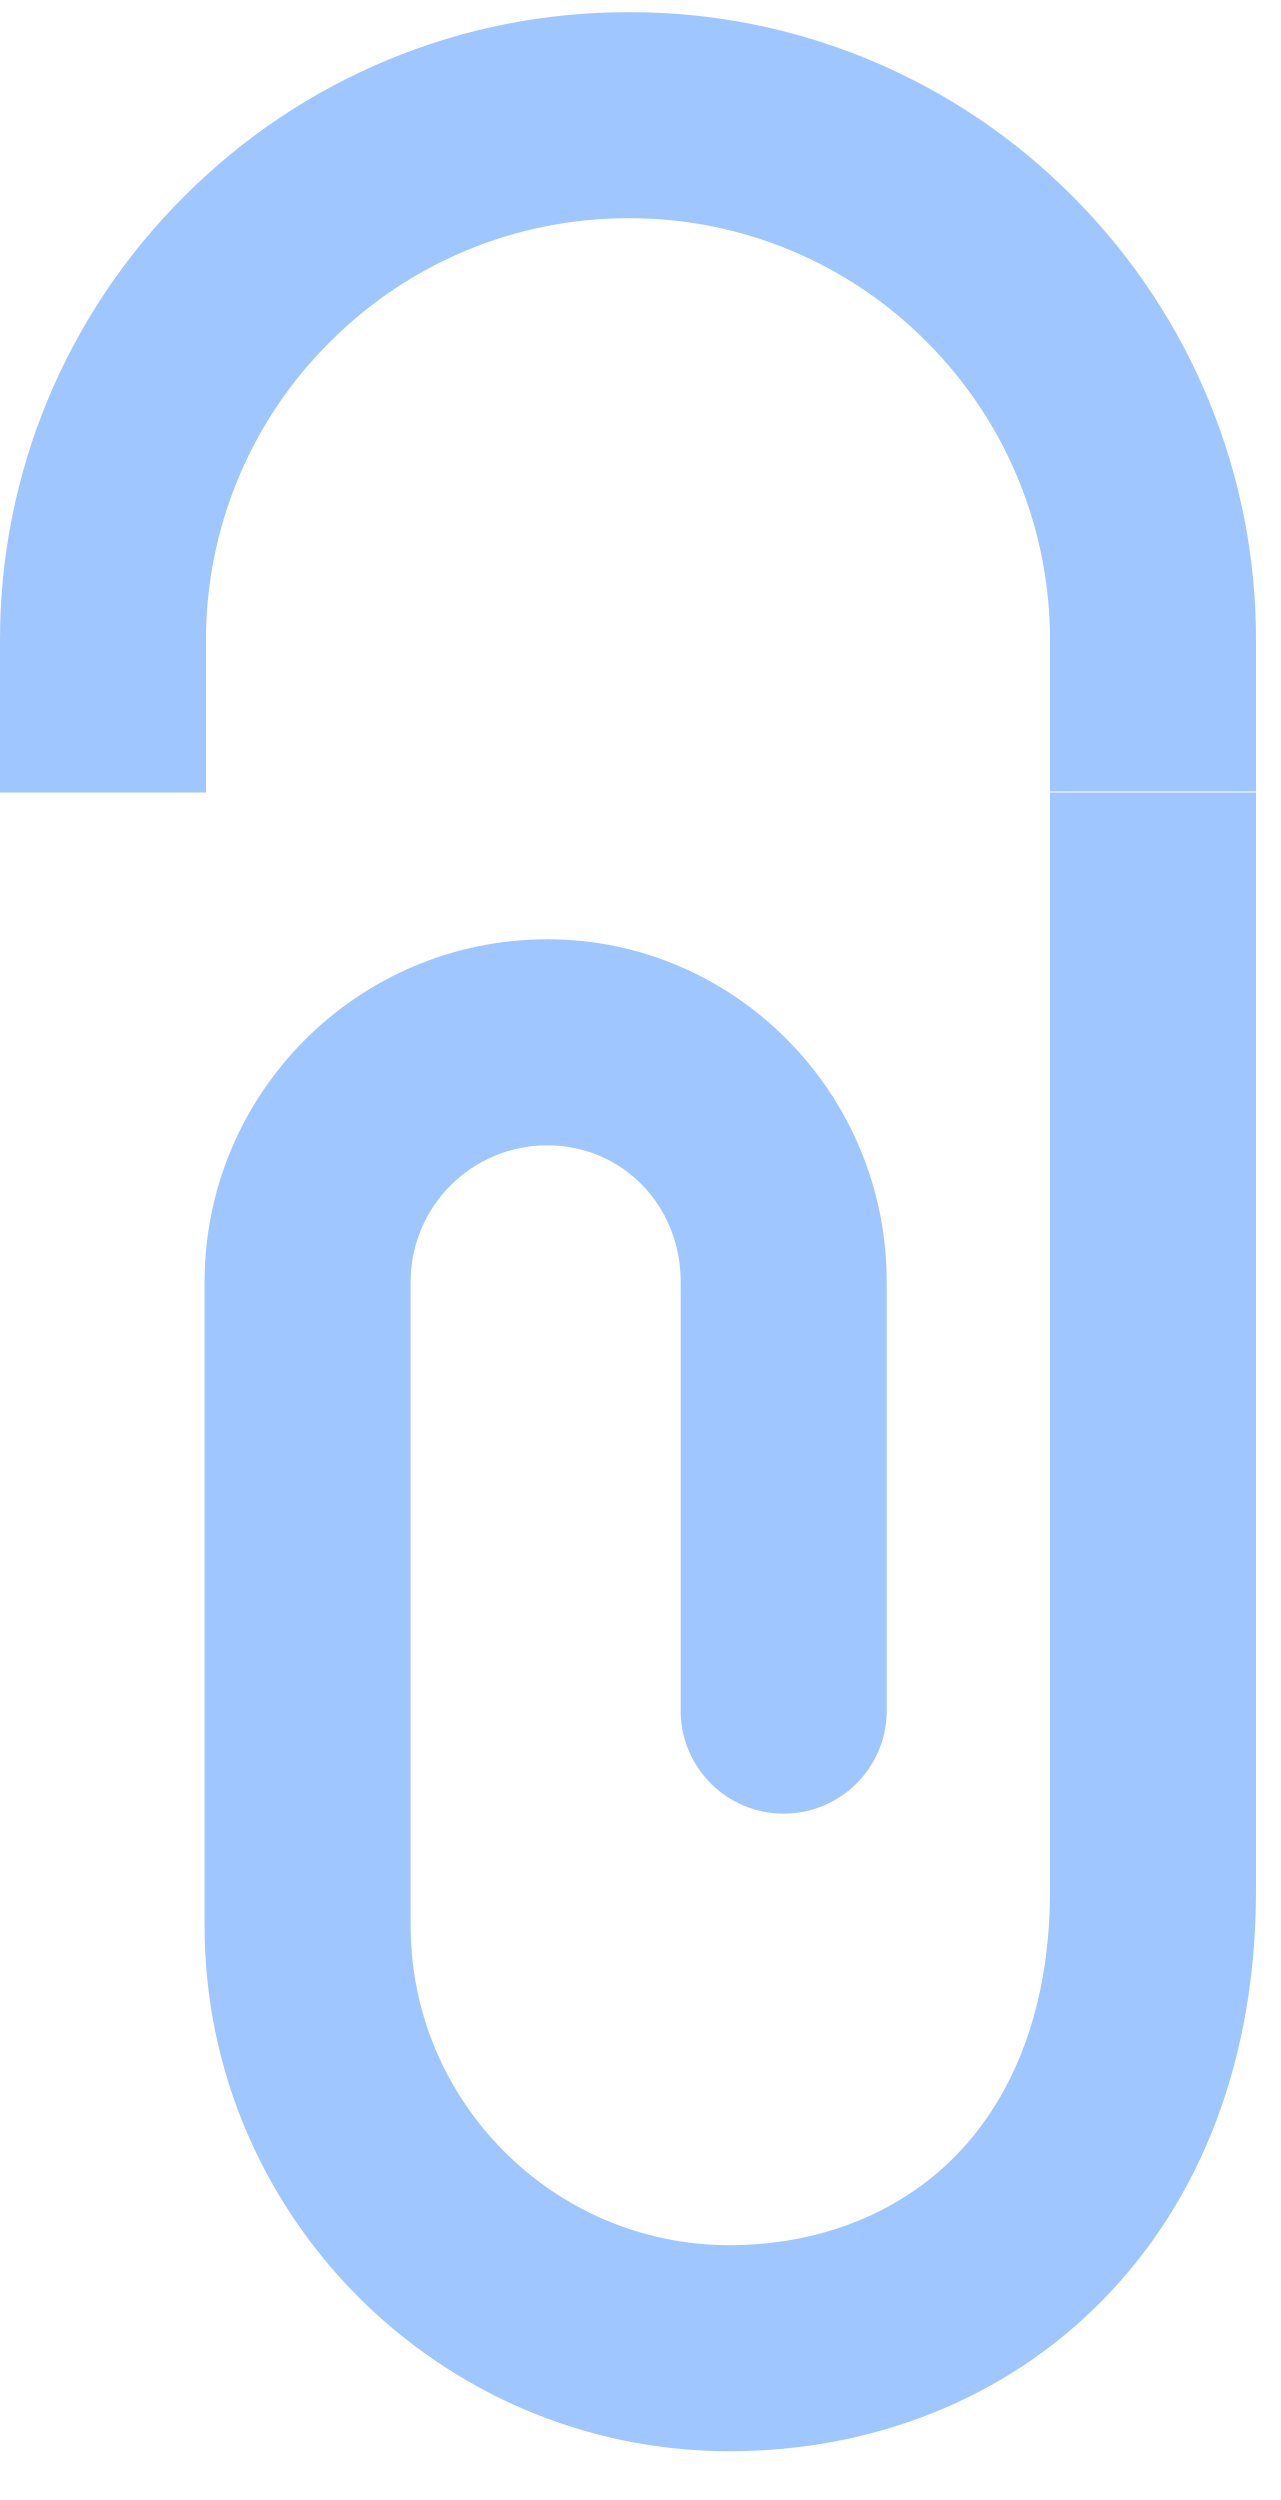
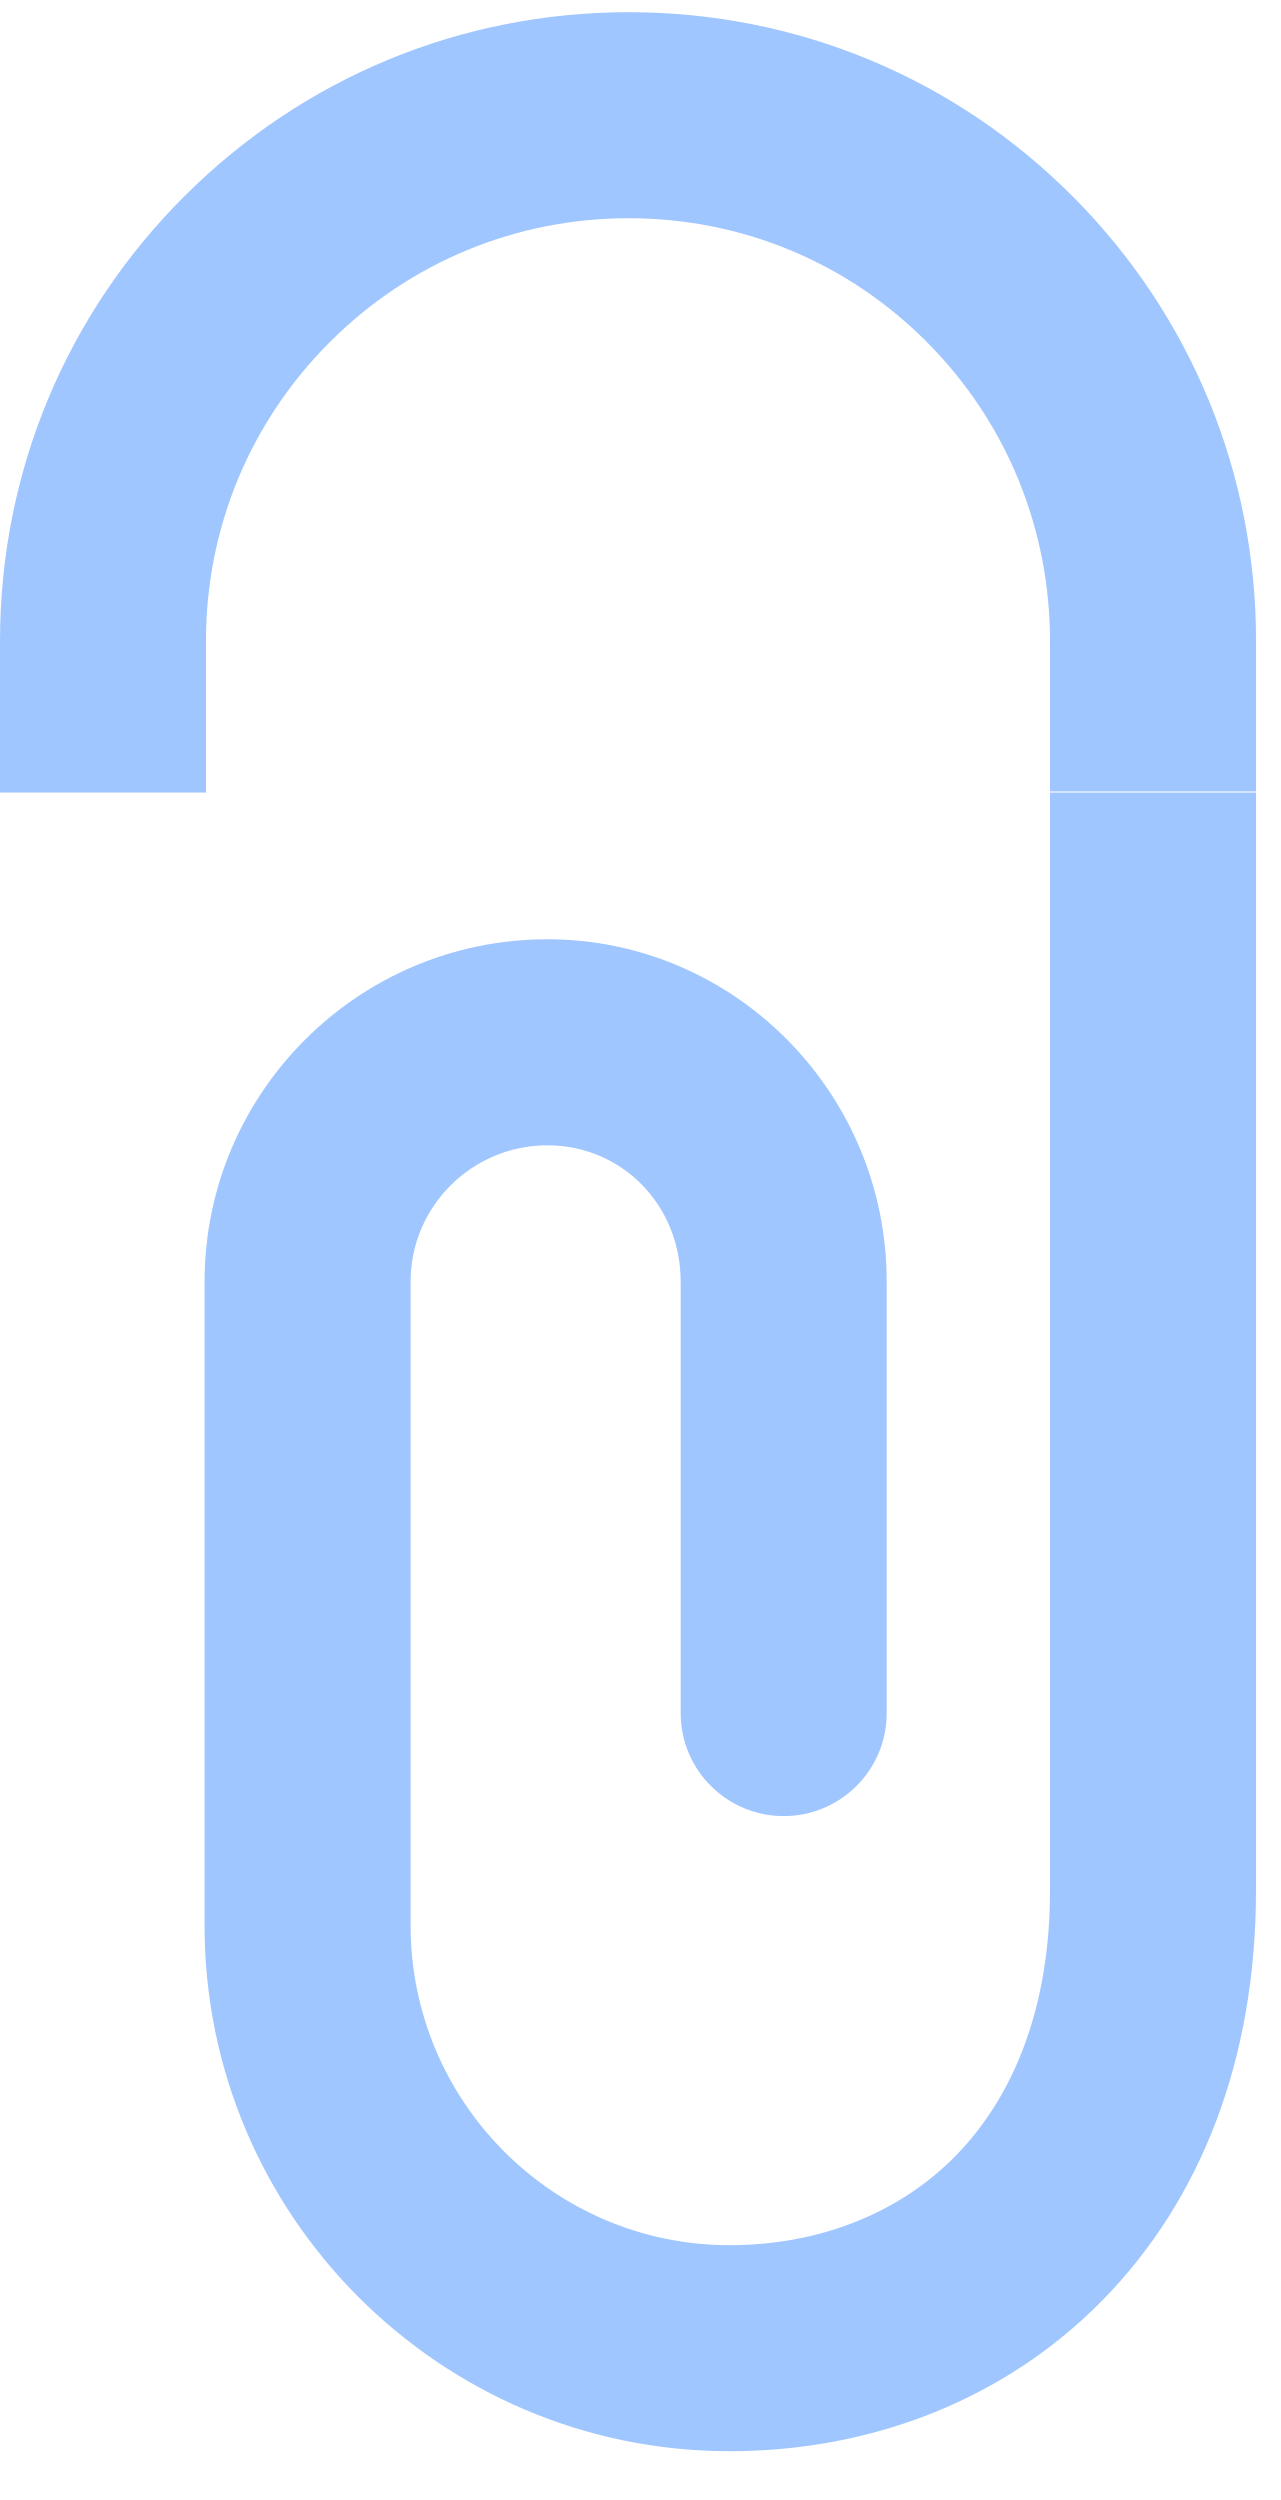
- <svg xmlns="http://www.w3.org/2000/svg" width="21" height="41">
-   <path d="M17.22 12.997v-2.469a6.906 6.906 0 00-2.012-4.911 6.849 6.849 0 00-4.882-2.038h-.014a6.89 6.89 0 00-4.894 2.022 6.886 6.886 0 00-2.04 4.9v2.496H0v-2.5a10.247 10.247 0 013.035-7.29A10.248 10.248 0 0110.31.2h.021a10.205 10.205 0 017.275 3.036 10.259 10.259 0 012.992 7.295v2.466H17.22zm0-.017v18.044c-.003 1.812-.544 3.314-1.561 4.345-.925.937-2.238 1.452-3.696 1.452h-.011c-2.881-.006-5.222-2.36-5.218-5.249V21.013a2.242 2.242 0 012.244-2.23c1.228.002 2.187.986 2.185 2.241v7.071a1.69 1.69 0 003.379 0v-7.067c.004-3.095-2.487-5.618-5.555-5.624h-.012a5.625 5.625 0 00-5.62 5.606v10.56c-.007 4.748 3.846 8.619 8.59 8.63h.018c2.37 0 4.535-.872 6.1-2.457 1.654-1.676 2.531-3.998 2.535-6.717V12.98H17.22z" fill="#A0C6FF" fill-rule="nonzero" />
+ <svg xmlns="http://www.w3.org/2000/svg" width="21px" height="41px" viewBox="0 0 21 41" version="1.1">
+   <g id="collection-lesson-guide" stroke="none" stroke-width="1" fill="none" fill-rule="evenodd">
+     <g transform="translate(-743, -227)" fill="#A0C6FF" fill-rule="nonzero" id="lesson-clip">
+       <path d="M760.22,239.997 L760.22,237.528 C760.223,235.672 759.509,233.928 758.208,232.617 C756.908,231.306 755.174,230.583 753.326,230.579 C753.32,230.579 753.316,230.579 753.312,230.579 C751.465,230.579 749.727,231.297 748.418,232.601 C747.106,233.909 746.382,235.648 746.378,237.5 L746.378,239.997 L743,239.997 L743,237.497 C743.006,234.739 744.082,232.151 746.035,230.207 C747.982,228.268 750.566,227.2 753.311,227.2 C753.317,227.2 753.326,227.2 753.332,227.2 C756.085,227.205 758.669,228.283 760.607,230.236 C762.542,232.186 763.604,234.777 763.599,237.531 L763.599,239.997 L760.22,239.997 Z M760.22,239.98 L760.22,258.024 C760.217,259.836 759.676,261.338 758.659,262.369 C757.734,263.306 756.421,263.821 754.963,263.821 C754.96,263.821 754.955,263.821 754.952,263.821 C752.071,263.815 749.73,261.462 749.734,258.572 L749.734,248.013 C749.737,246.783 750.742,245.783 751.978,245.783 C753.206,245.785 754.165,246.769 754.163,248.024 L754.163,255.095 C754.163,256.029 754.921,256.784 755.853,256.784 C756.785,256.784 757.542,256.028 757.542,255.095 L757.542,248.028 C757.546,244.933 755.055,242.41 751.987,242.404 C751.983,242.404 751.98,242.404 751.975,242.404 C748.881,242.404 746.361,244.916 746.355,248.01 L746.355,258.57 C746.348,263.318 750.201,267.189 754.945,267.2 C754.951,267.2 754.957,267.2 754.963,267.2 C757.332,267.2 759.498,266.328 761.062,264.743 C762.717,263.067 763.594,260.745 763.598,258.026 L763.598,239.98 L760.22,239.98 Z" />
+     </g>
+   </g>
</svg>
